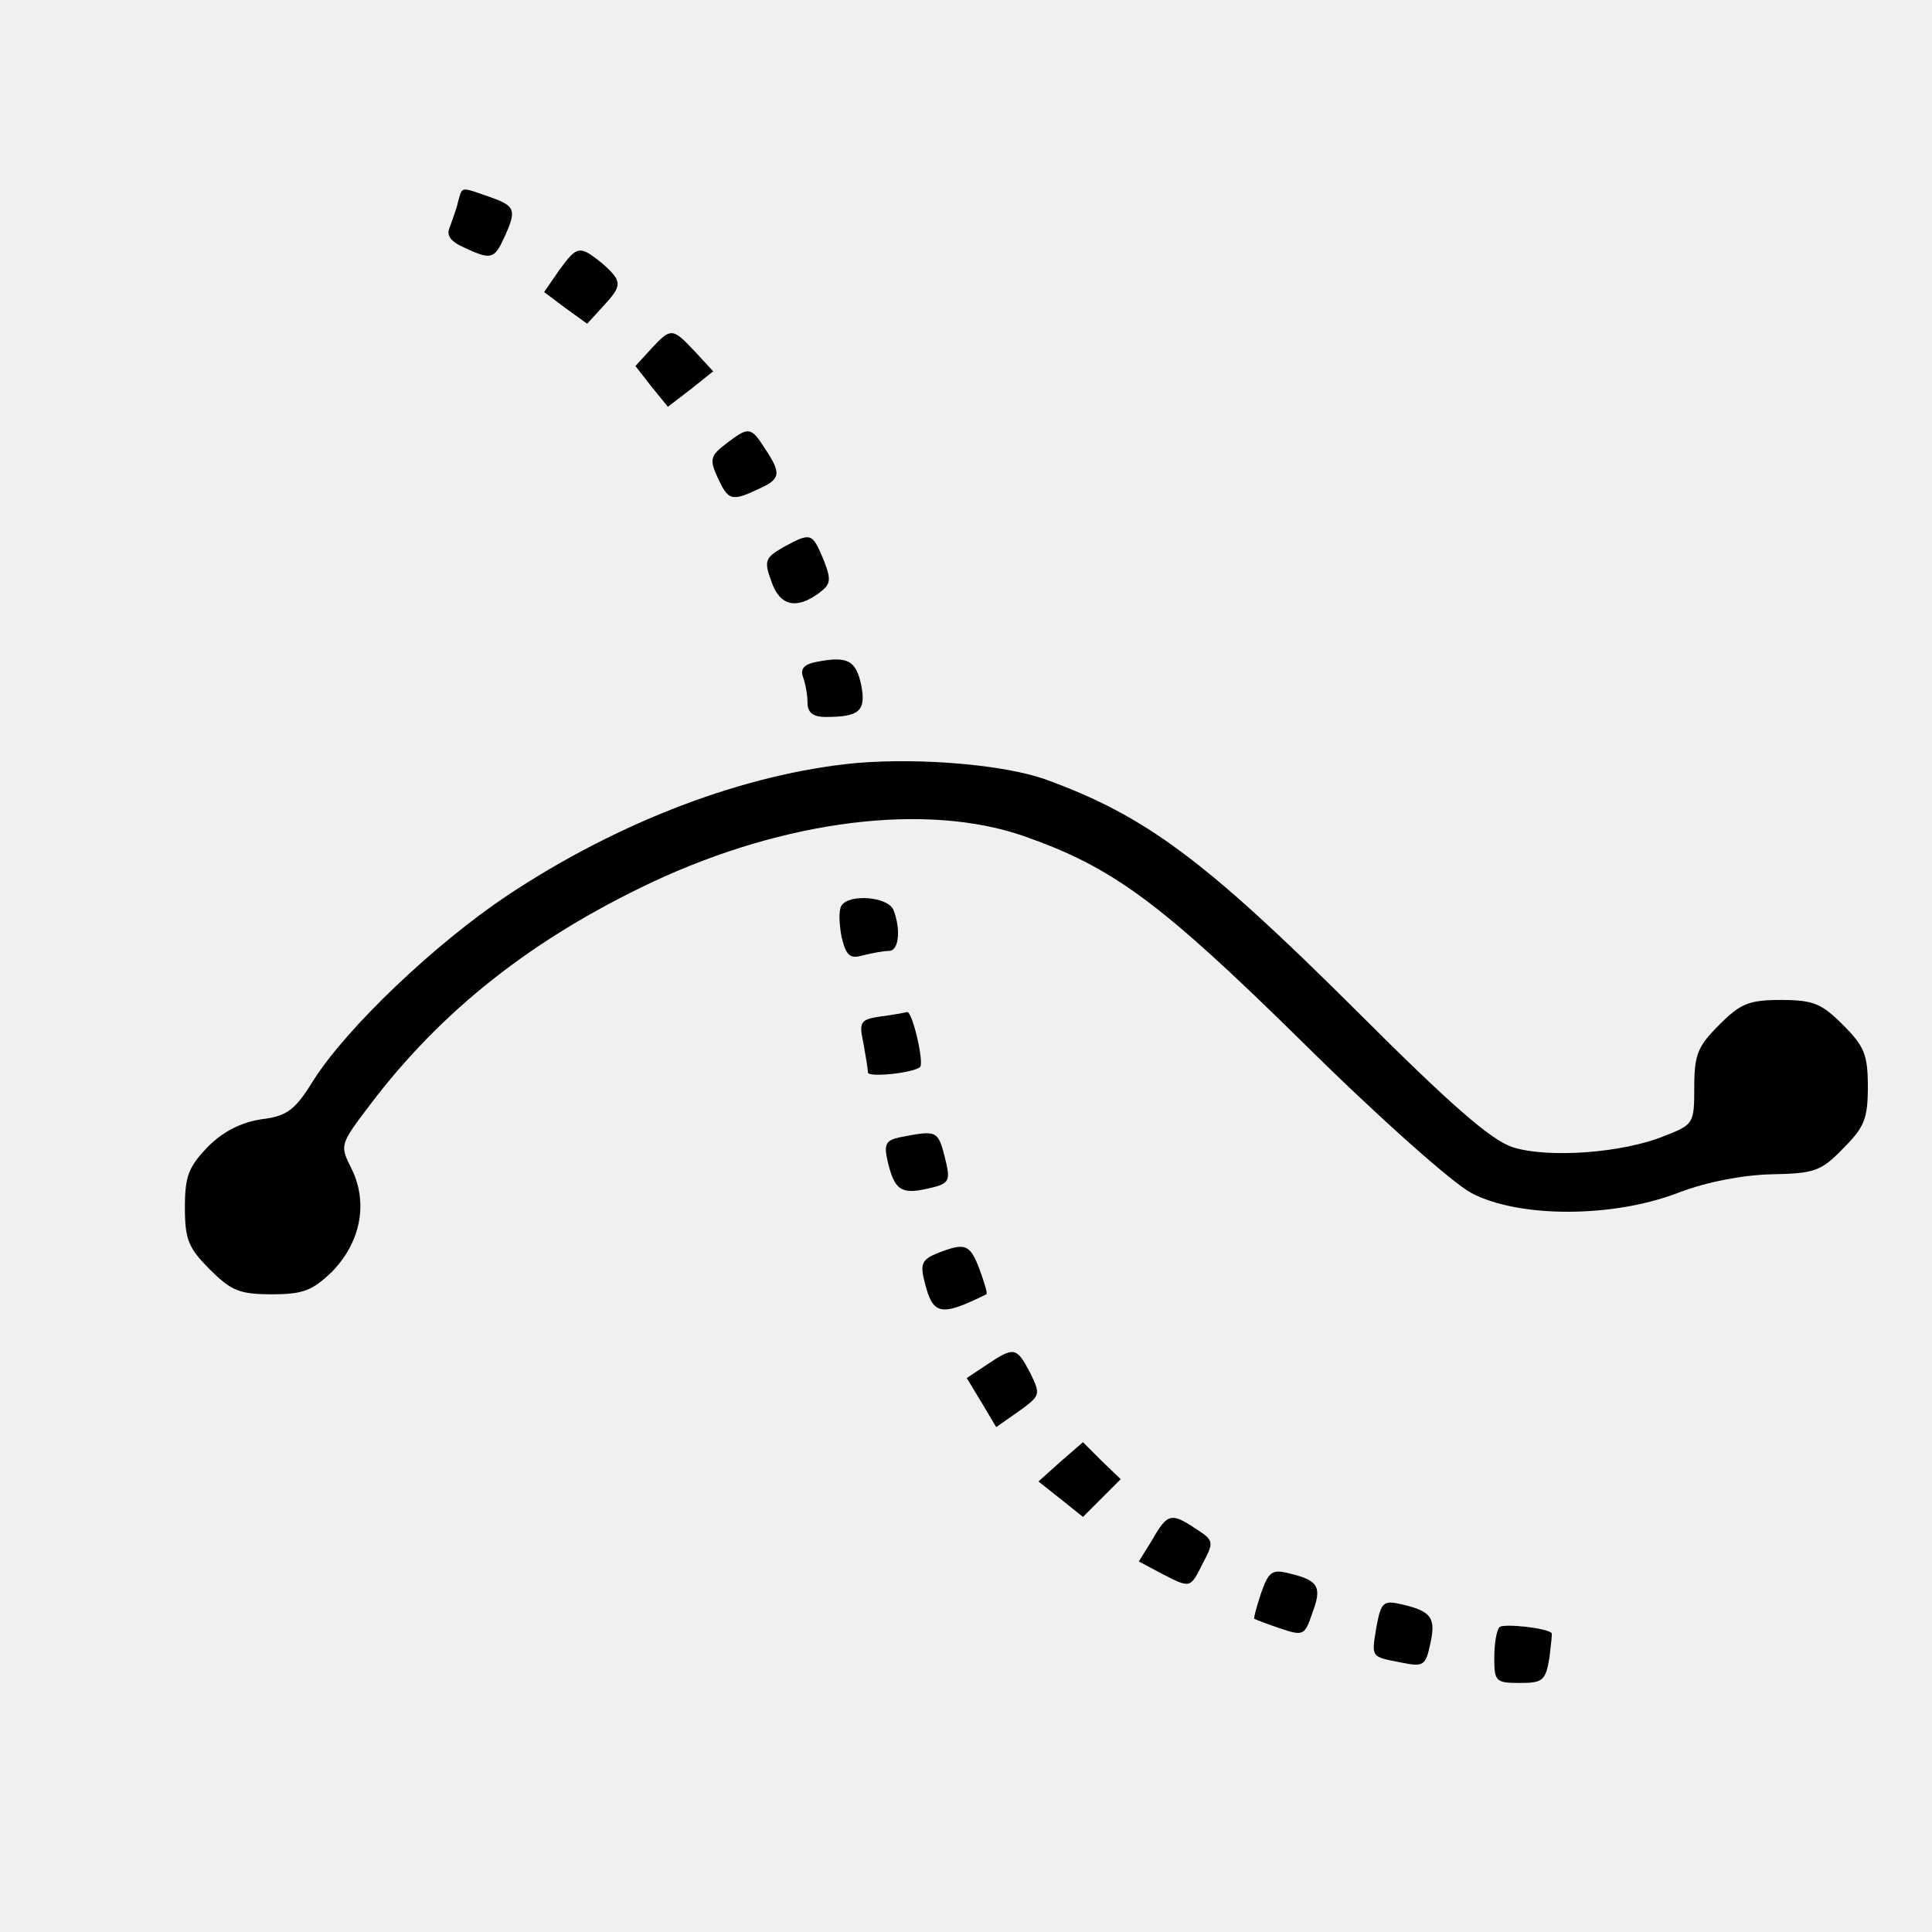
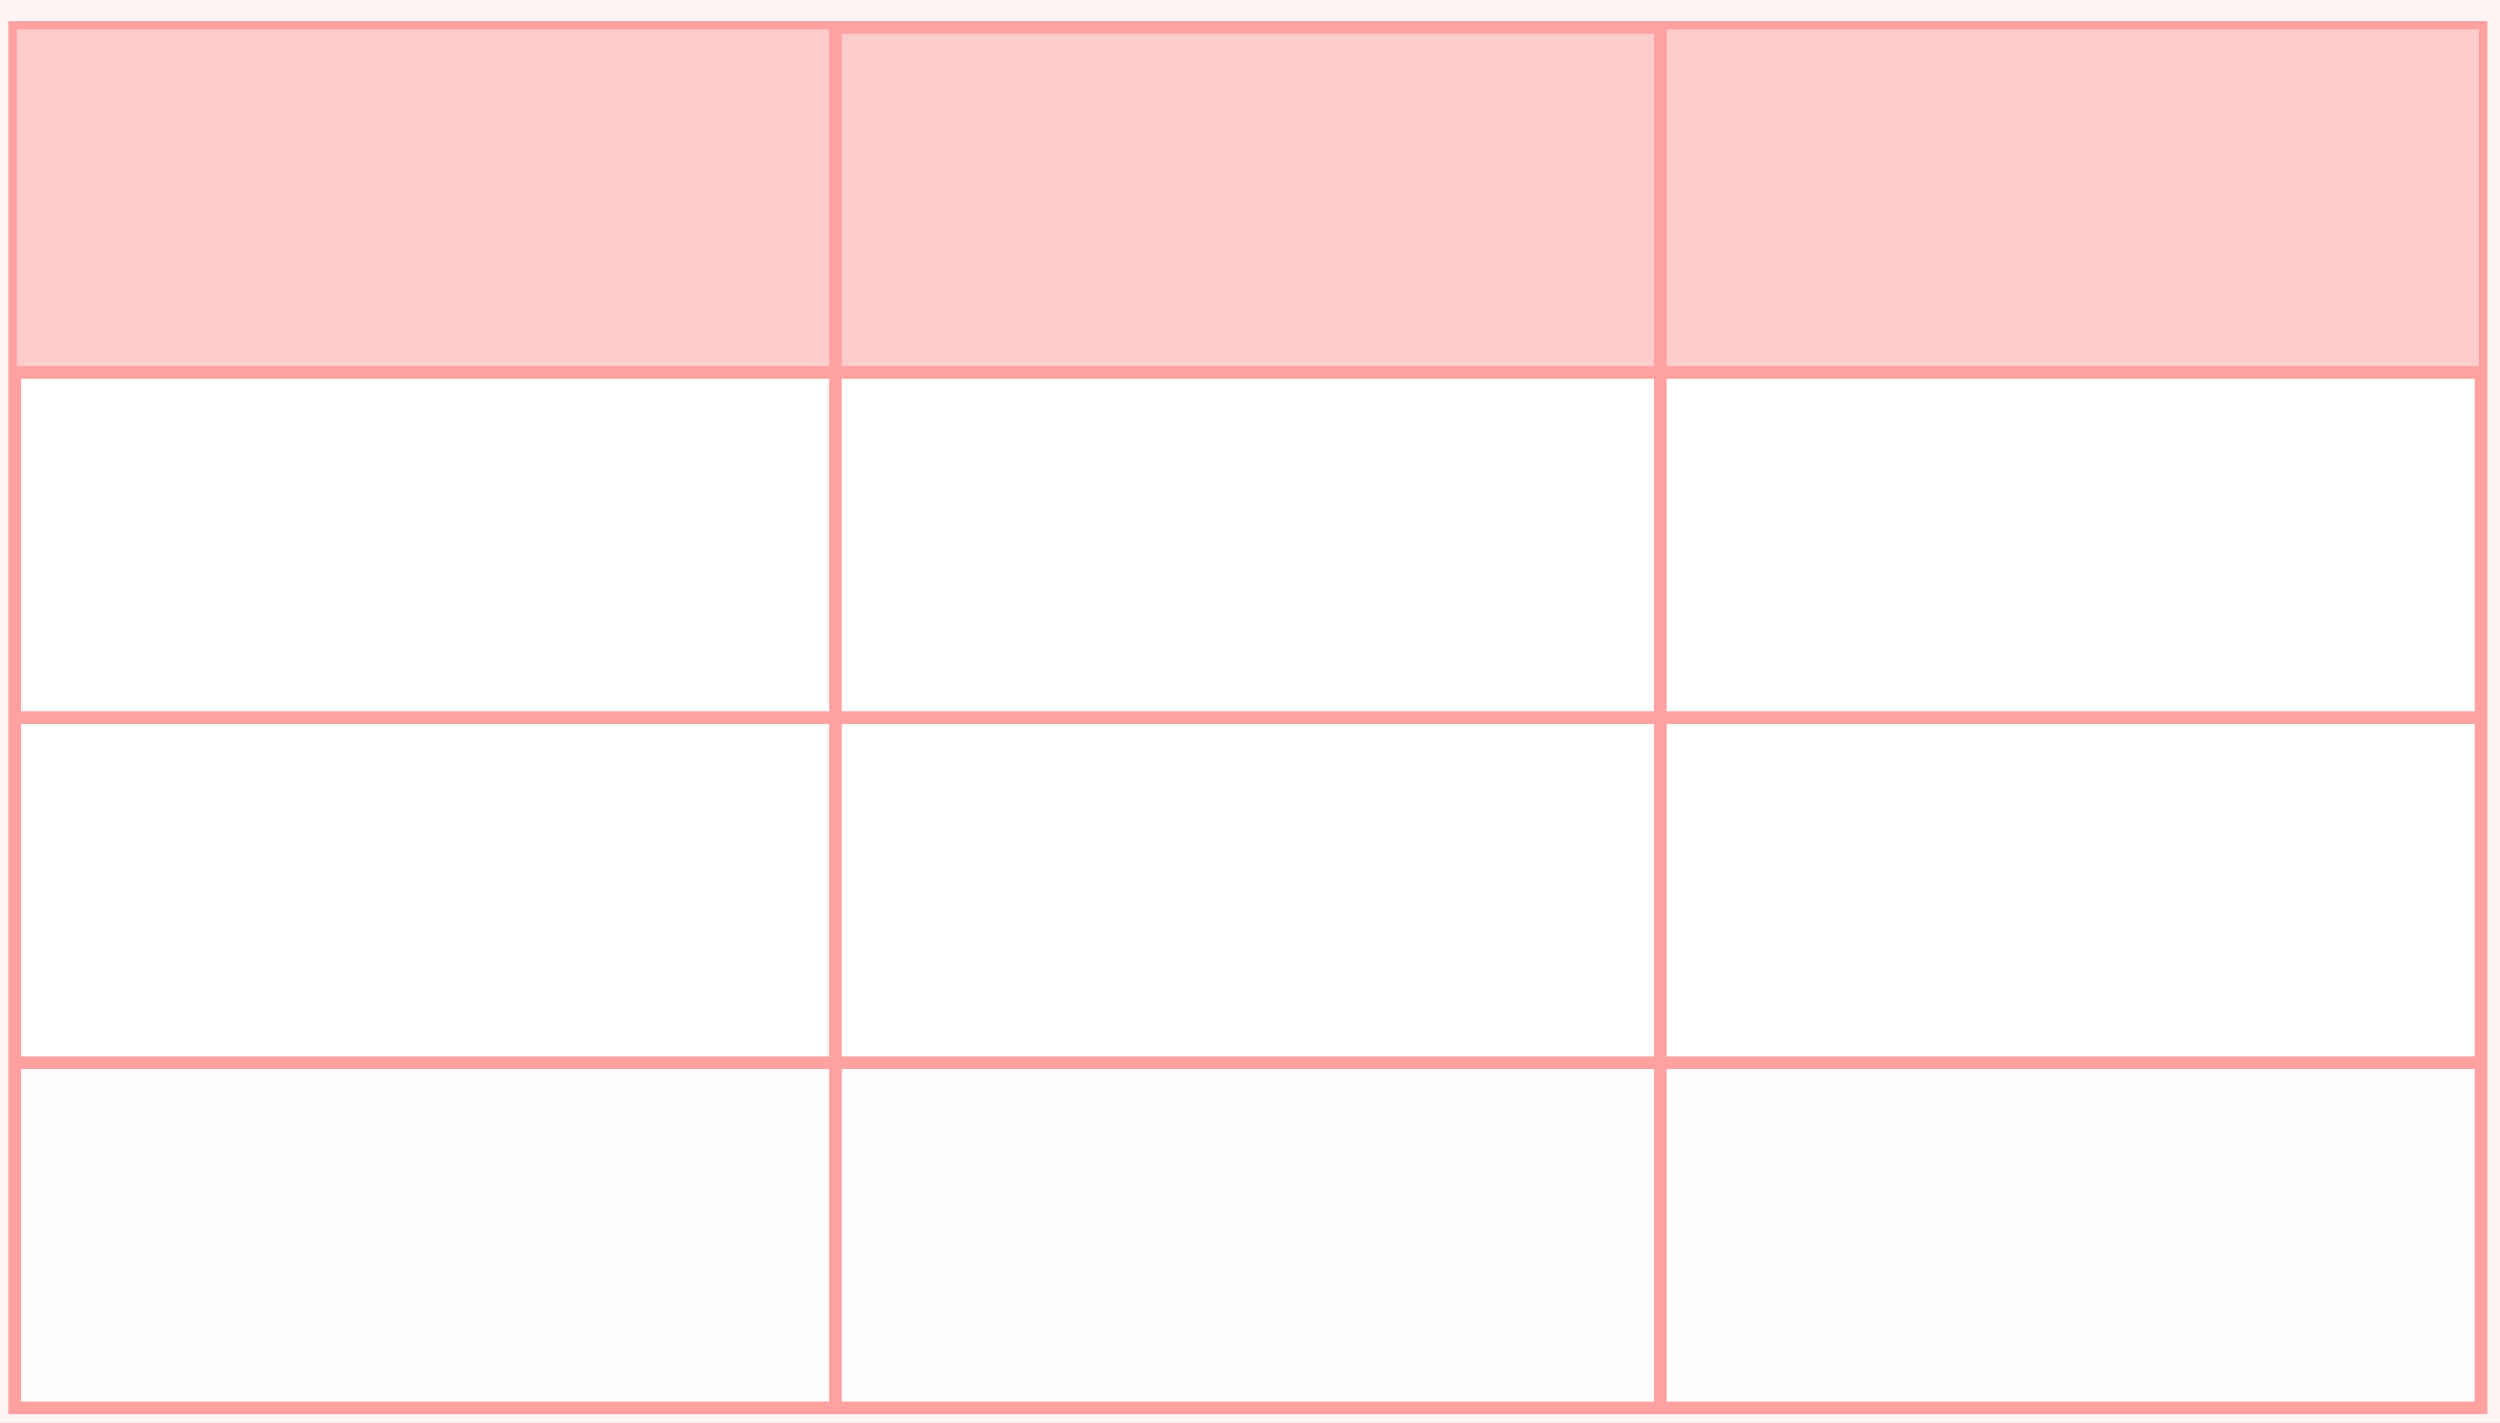
- <svg xmlns="http://www.w3.org/2000/svg" version="1.0" width="256pt" height="256pt" viewBox="0 0 256 256" preserveAspectRatio="xMidYMid meet">
-   <g transform="translate(0,256) scale(0.1,-0.1)" fill="#000000" stroke="none">
-     <path d="M607 2293 c-2 -10 -8 -25 -11 -34 -5 -11 1 -19 19 -27 36 -17 40 -15 53 13 17 37 15 42 -19 54 -40 14 -36 14 -42 -6z" />
-     <path d="M741 2202 l-20 -29 28 -21 29 -21 21 23 c26 28 26 33 -1 57 -30 24 -33 24 -57 -9z" />
-     <path d="M863 2098 l-21 -23 21 -27 22 -27 30 23 30 24 -24 26 c-30 32 -32 32 -58 4z" />
-     <path d="M962 1972 c-21 -16 -22 -21 -11 -45 14 -30 18 -32 54 -15 29 13 31 20 9 53 -19 30 -22 30 -52 7z" />
-     <path d="M1038 1835 c-24 -14 -26 -18 -16 -45 11 -33 33 -38 63 -16 16 12 17 17 6 45 -15 35 -16 36 -53 16z" />
-     <path d="M1082 1683 c-16 -3 -22 -9 -18 -20 3 -8 6 -23 6 -34 0 -13 7 -19 24 -19 45 0 54 8 47 43 -7 32 -18 38 -59 30z" />
-     <path d="M1135 1549 c-148 -14 -314 -77 -462 -175 -96 -64 -213 -175 -258 -246 -24 -39 -35 -47 -68 -51 -27 -4 -51 -16 -71 -36 -26 -27 -31 -39 -31 -81 0 -43 5 -54 33 -82 28 -28 39 -33 82 -33 42 0 54 5 80 30 38 39 48 91 26 136 -16 32 -16 32 25 86 94 124 214 219 373 294 177 83 364 106 493 61 117 -41 180 -87 368 -272 101 -100 200 -188 225 -201 63 -33 188 -33 275 1 37 14 84 23 122 24 57 1 66 4 95 34 28 28 33 39 33 82 0 43 -5 54 -33 82 -28 28 -39 33 -82 33 -43 0 -54 -5 -82 -33 -28 -28 -33 -39 -33 -82 0 -49 -1 -50 -39 -65 -56 -23 -155 -30 -202 -15 -29 10 -81 55 -209 183 -198 197 -277 256 -409 304 -56 20 -166 29 -251 22z" />
-     <path d="M1115 1360 c-4 -6 -3 -24 0 -41 6 -25 11 -30 28 -25 12 3 28 6 35 6 13 0 16 28 6 54 -7 18 -59 22 -69 6z" />
-     <path d="M1166 1213 c-26 -4 -28 -7 -22 -35 3 -17 6 -34 6 -39 0 -7 59 -1 69 7 6 5 -10 74 -17 73 -4 -1 -20 -4 -36 -6z" />
-     <path d="M1192 1053 c-18 -4 -21 -9 -16 -31 9 -39 18 -45 53 -37 28 6 30 10 25 33 -11 45 -10 45 -62 35z" />
-     <path d="M1241 899 c-19 -8 -22 -14 -16 -37 11 -45 21 -47 82 -17 2 1 -3 16 -9 33 -13 34 -19 36 -57 21z" />
-     <path d="M1308 752 l-27 -18 20 -33 19 -32 30 21 c29 21 29 22 15 51 -18 34 -21 35 -57 11z" />
-     <path d="M1405 623 l-29 -26 29 -23 30 -24 25 25 25 25 -25 24 -25 25 -30 -26z" />
-     <path d="M1527 520 l-18 -29 30 -16 c39 -20 38 -20 55 14 15 28 14 30 -9 45 -33 22 -38 21 -58 -14z" />
-     <path d="M1671 449 c-6 -18 -10 -33 -9 -34 2 -1 17 -7 35 -13 30 -10 32 -9 42 21 13 34 8 43 -30 52 -23 6 -28 3 -38 -26z" />
-     <path d="M1824 405 c-7 -42 -8 -40 33 -48 29 -6 32 -4 38 24 8 35 2 44 -37 53 -25 6 -28 3 -34 -29z" />
-     <path d="M1987 404 c-4 -4 -7 -22 -7 -41 0 -31 2 -33 34 -33 30 0 34 3 39 33 2 17 4 33 3 33 -6 7 -64 13 -69 8z" />
-   </g>
+ <svg xmlns="http://www.w3.org/2000/svg" version="1.1" width="594" height="338">
+   <path d="M0 0 C196.02 0 392.04 0 594 0 C594 111.54 594 223.08 594 338 C397.98 338 201.96 338 0 338 C0 226.46 0 114.92 0 0 Z " fill="#FFA1A1" transform="translate(0,0)" />
+   <path d="M0 0 C63.69 0 127.38 0 193 0 C193 26.4 193 52.8 193 80 C129.31 80 65.62 80 0 80 C0 53.6 0 27.2 0 0 Z " fill="#FFCCCC" transform="translate(396,7)" />
+   <path d="M0 0 C63.69 0 127.38 0 193 0 C193 26.4 193 52.8 193 80 C129.31 80 65.62 80 0 80 C0 53.6 0 27.2 0 0 Z " fill="#FFCCCC" transform="translate(4,7)" />
+   <path d="M0 0 C63.69 0 127.38 0 193 0 C193 26.07 193 52.14 193 79 C129.31 79 65.62 79 0 79 C0 52.93 0 26.86 0 0 Z " fill="#FFFEFE" transform="translate(200,254)" />
+   <path d="M0 0 C63.69 0 127.38 0 193 0 C193 26.07 193 52.14 193 79 C129.31 79 65.62 79 0 79 C0 52.93 0 26.86 0 0 Z " fill="#FFFFFF" transform="translate(200,172)" />
+   <path d="M0 0 C63.69 0 127.38 0 193 0 C193 26.07 193 52.14 193 79 C129.31 79 65.62 79 0 79 C0 52.93 0 26.86 0 0 Z " fill="#FFFFFF" transform="translate(200,90)" />
+   <path d="M0 0 C63.69 0 127.38 0 193 0 C193 26.07 193 52.14 193 79 C129.31 79 65.62 79 0 79 C0 52.93 0 26.86 0 0 Z " fill="#FFCCCC" transform="translate(200,8)" />
+   <path d="M0 0 C63.36 0 126.72 0 192 0 C192 26.07 192 52.14 192 79 C128.64 79 65.28 79 0 79 C0 52.93 0 26.86 0 0 Z " fill="#FFFEFE" transform="translate(396,254)" />
+   <path d="M0 0 C63.36 0 126.72 0 192 0 C192 26.07 192 52.14 192 79 C128.64 79 65.28 79 0 79 C0 52.93 0 26.86 0 0 Z " fill="#FFFEFE" transform="translate(5,254)" />
+   <path d="M0 0 C63.36 0 126.72 0 192 0 C192 26.07 192 52.14 192 79 C128.64 79 65.28 79 0 79 C0 52.93 0 26.86 0 0 Z " fill="#FFFFFF" transform="translate(396,172)" />
+   <path d="M0 0 C63.36 0 126.72 0 192 0 C192 26.07 192 52.14 192 79 C128.64 79 65.28 79 0 79 C0 52.93 0 26.86 0 0 Z " fill="#FFFFFF" transform="translate(5,172)" />
+   <path d="M0 0 C63.36 0 126.72 0 192 0 C192 26.07 192 52.14 192 79 C128.64 79 65.28 79 0 79 C0 52.93 0 26.86 0 0 Z " fill="#FFFFFF" transform="translate(396,90)" />
+   <path d="M0 0 C63.36 0 126.72 0 192 0 C192 26.07 192 52.14 192 79 C128.64 79 65.28 79 0 79 C0 52.93 0 26.86 0 0 Z " fill="#FFFFFF" transform="translate(5,90)" />
+   <path d="M0 0 C196.02 0 392.04 0 594 0 C594 111.54 594 223.08 594 338 C397.98 338 201.96 338 0 338 C0 226.46 0 114.92 0 0 Z M2 5 C2 114.23 2 223.46 2 336 C196.37 336 390.74 336 591 336 C591 226.77 591 117.54 591 5 C396.63 5 202.26 5 2 5 Z " fill="#FFF5F5" transform="translate(0,0)" />
</svg>
